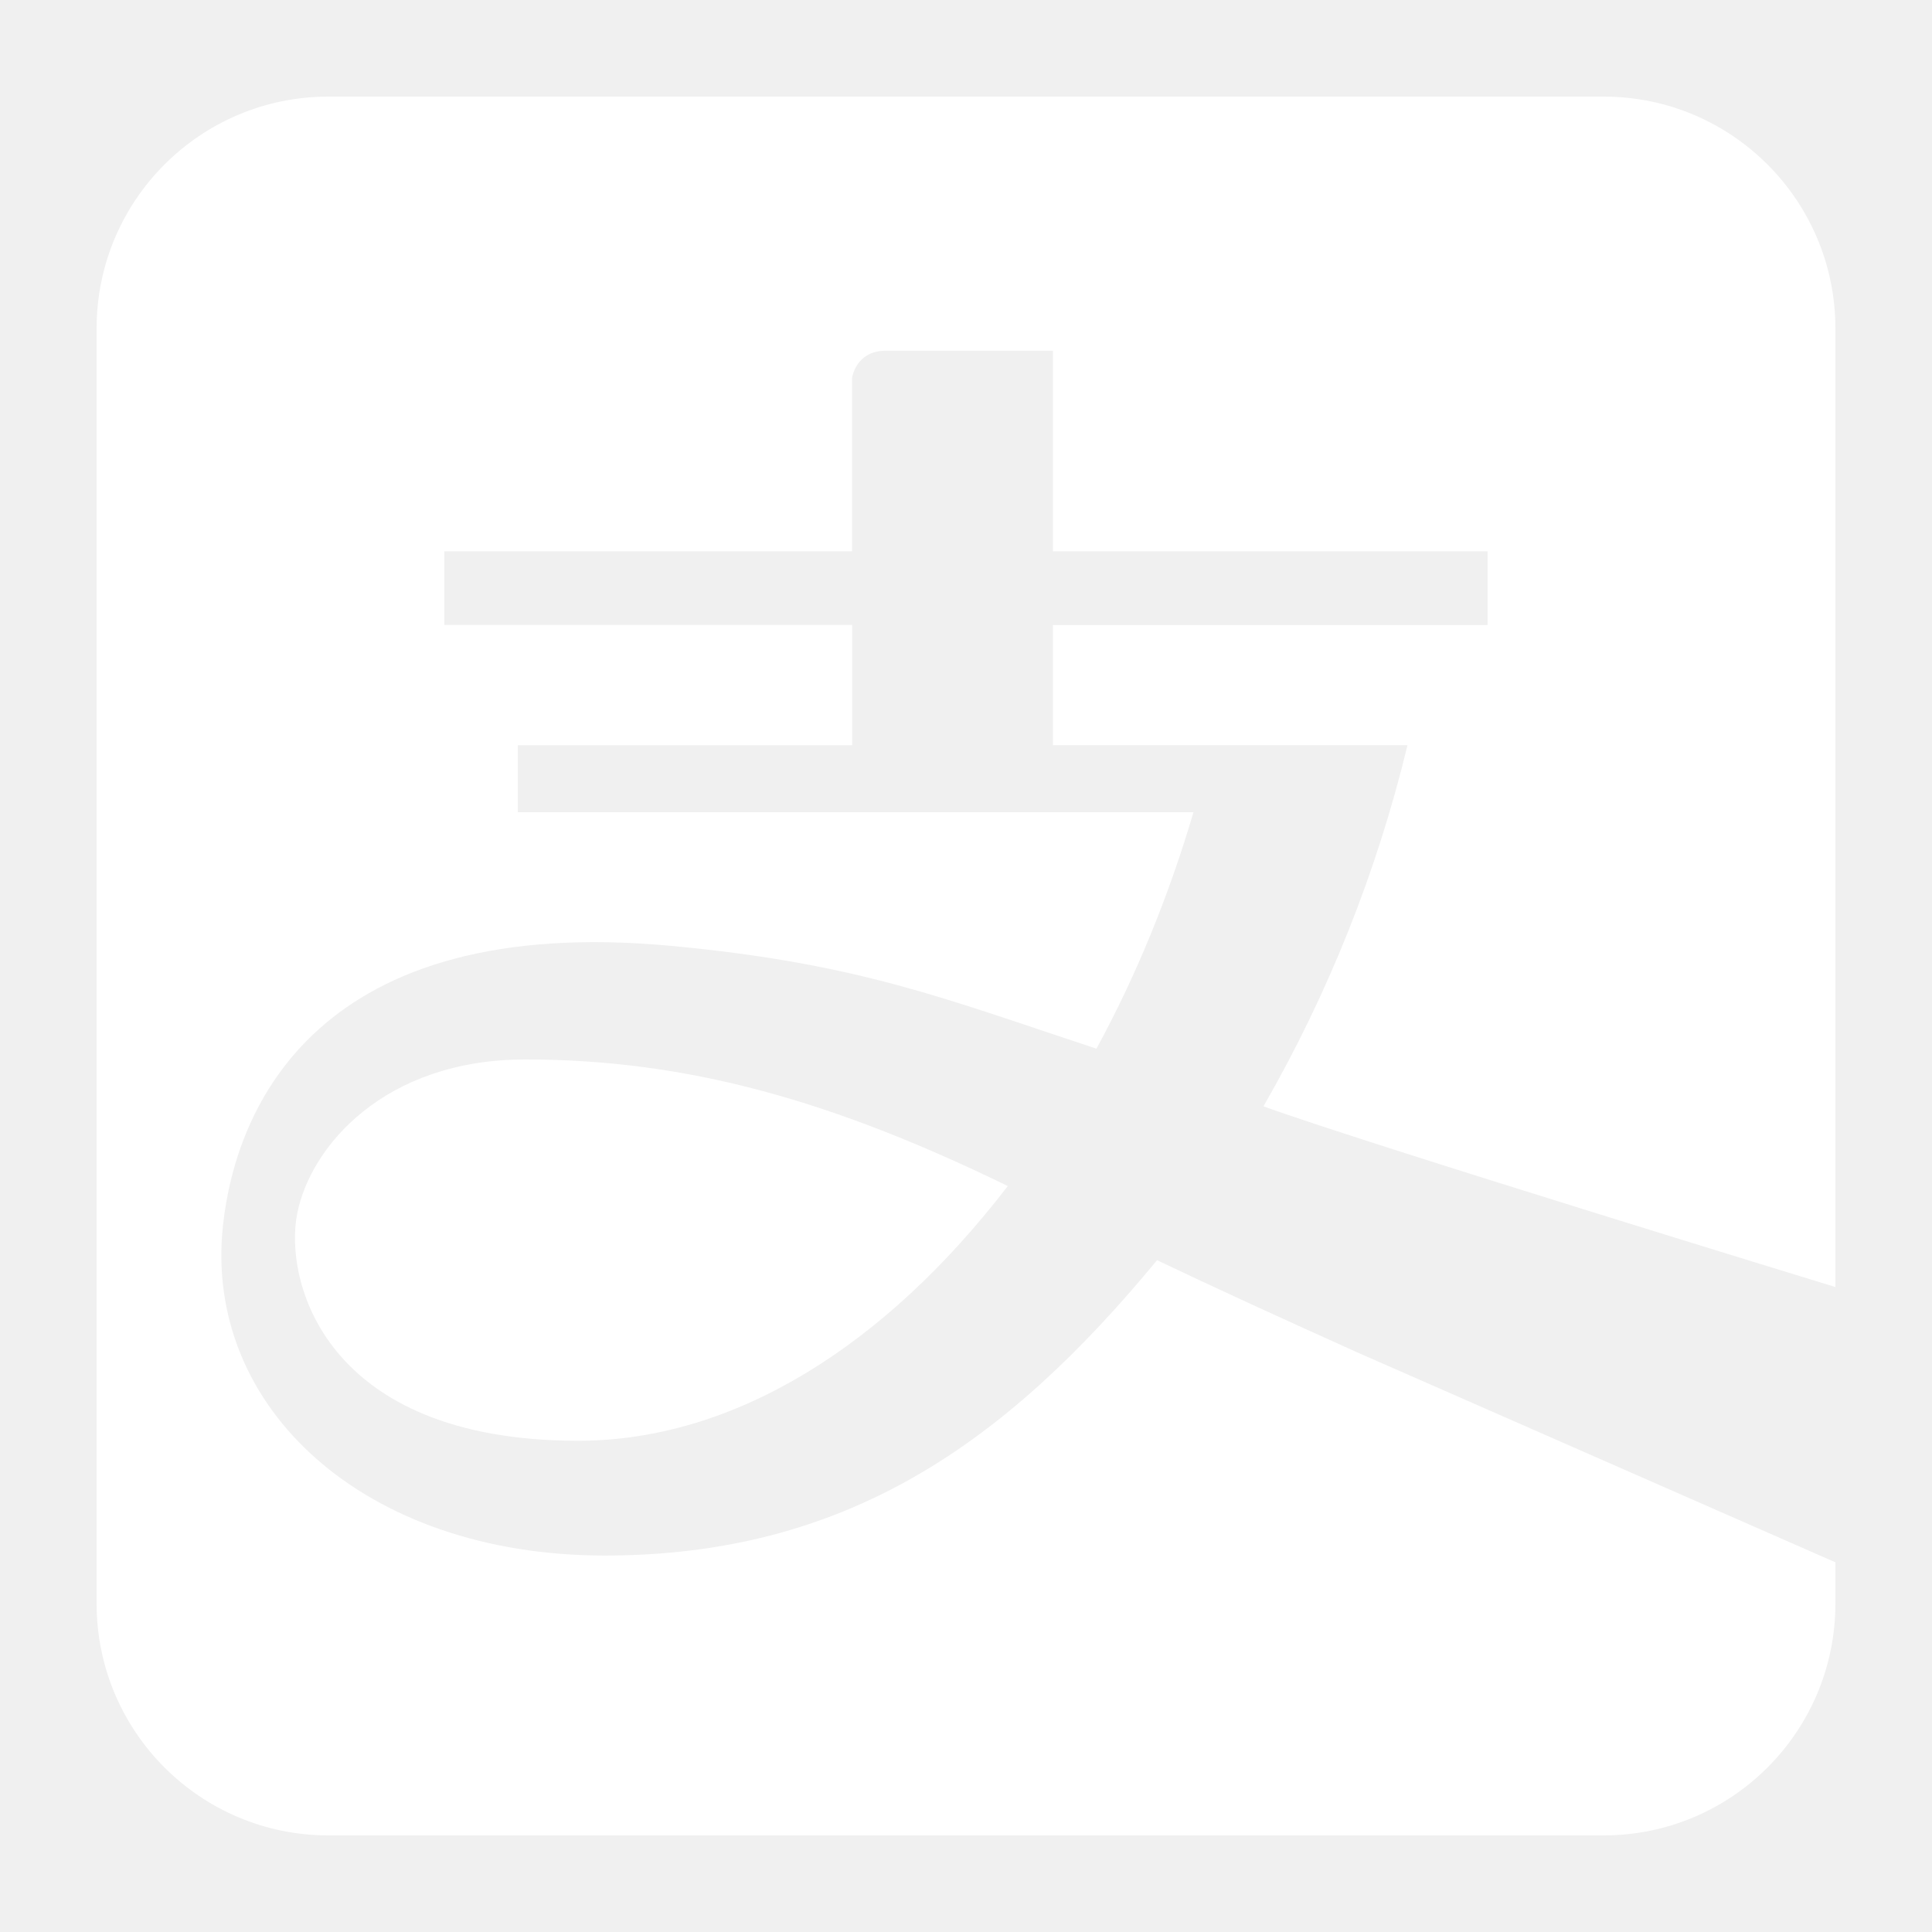
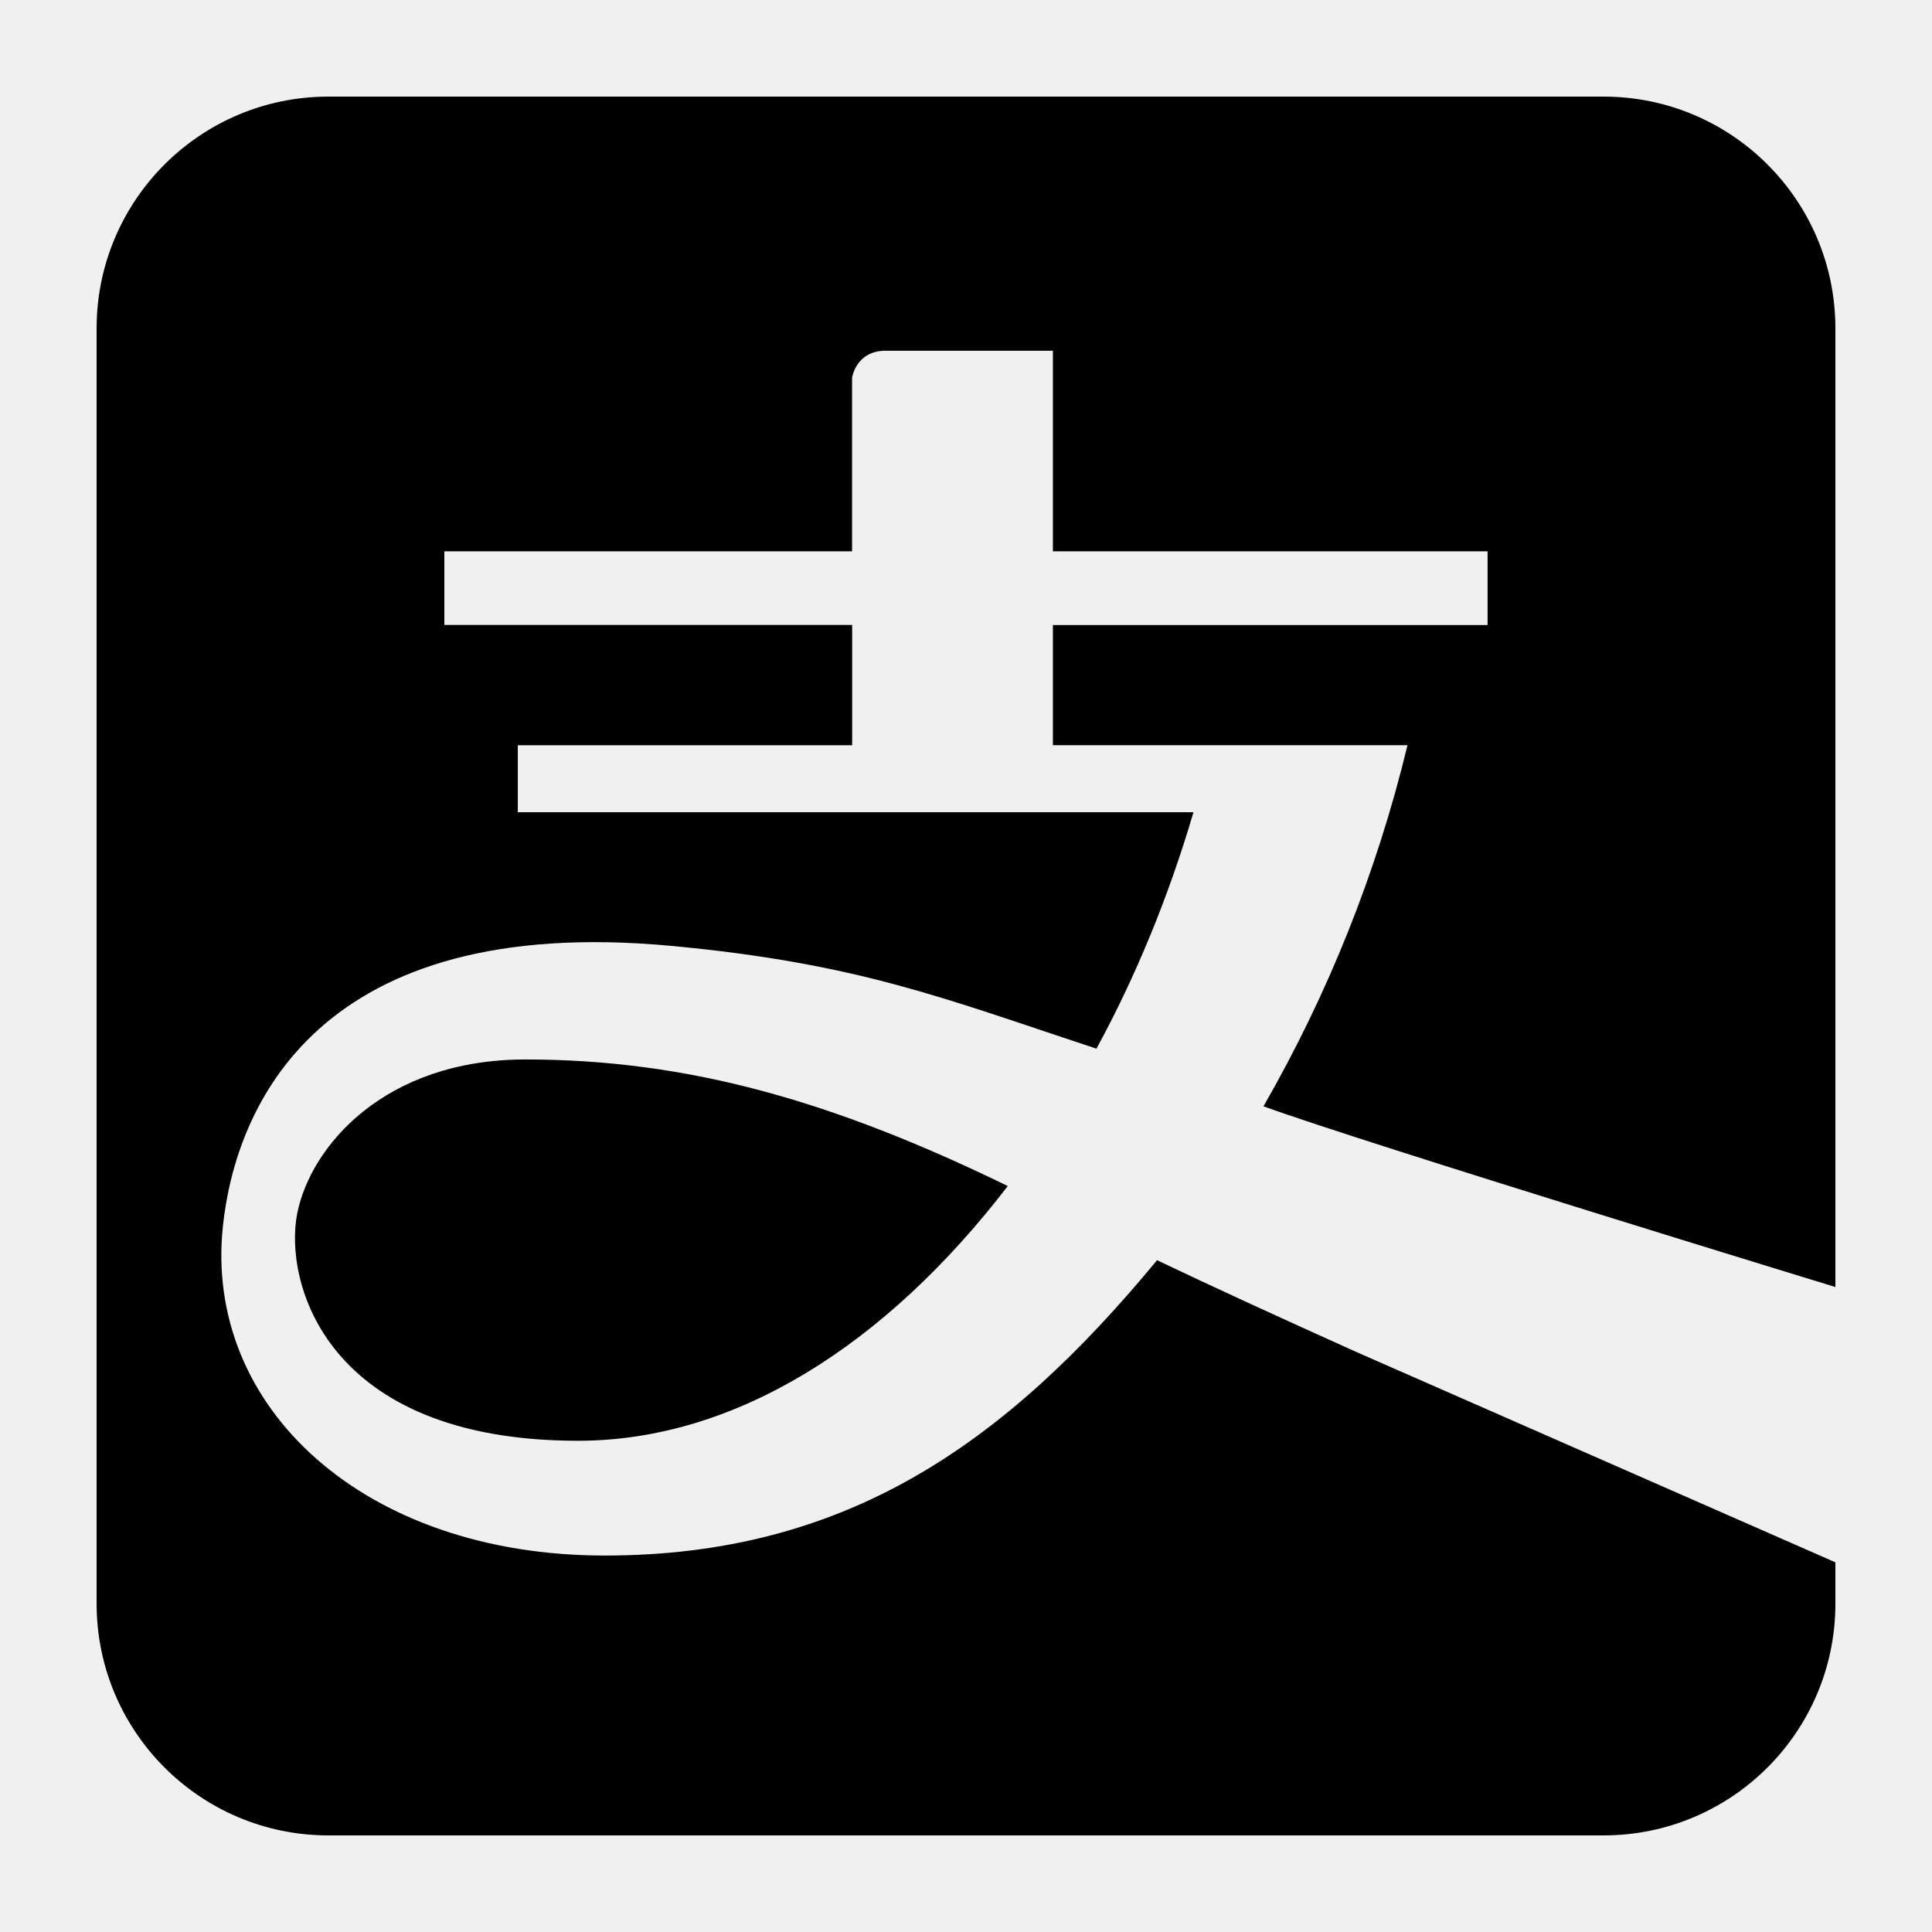
<svg xmlns="http://www.w3.org/2000/svg" class="icon" width="200px" height="200.00px" viewBox="0 0 1024 1024" version="1.1">
-   <path fill="#fff" d="M157.548 643.092c-7.142 35.533 14.147 120.545 148.828 120.545 82.939 0 162.79-50.412 227.768-135.009-92.529-45.071-169.615-67.092-255.642-67.092-74.875 0-113.905 46.167-120.955 81.556z" />
-   <path fill="#fff" d="M972.754 682.132H972.8V174.08c0-67.866-55.014-122.88-122.88-122.88H174.08c-67.866 0-122.88 55.014-122.88 122.88v675.84c0 67.866 55.014 122.88 122.88 122.88h675.84c67.866 0 122.88-55.014 122.88-122.88v-21.857l-253.466-111.288c-39.27-17.659-76.472-34.703-106.076-48.845-80.732 97.828-165.33 156.539-292.782 156.539s-212.557-78.525-202.327-174.643c6.728-63.037 49.997-166.118 237.855-148.47 99.067 9.308 144.358 27.791 225.137 54.467 20.874-38.339 38.246-80.502 51.425-125.338H274.447v-35.482h177.213V331.228H235.51V292.198h216.105V200.269s1.935-14.377 17.833-14.377h88.607V292.198h230.39v39.076h-230.39V394.957h187.95a725.658 725.658 0 0 1-76.344 191.416c54.6 19.814 303.094 95.759 303.094 95.759z" />
+   <path fill="#000000" d="M157.548 643.092c-7.142 35.533 14.147 120.545 148.828 120.545 82.939 0 162.79-50.412 227.768-135.009-92.529-45.071-169.615-67.092-255.642-67.092-74.875 0-113.905 46.167-120.955 81.556z" />
+   <path fill="#000000" d="M972.754 682.132H972.8V174.08c0-67.866-55.014-122.88-122.88-122.88H174.08c-67.866 0-122.88 55.014-122.88 122.88v675.84c0 67.866 55.014 122.88 122.88 122.88h675.84c67.866 0 122.88-55.014 122.88-122.88v-21.857l-253.466-111.288c-39.27-17.659-76.472-34.703-106.076-48.845-80.732 97.828-165.33 156.539-292.782 156.539s-212.557-78.525-202.327-174.643c6.728-63.037 49.997-166.118 237.855-148.47 99.067 9.308 144.358 27.791 225.137 54.467 20.874-38.339 38.246-80.502 51.425-125.338H274.447v-35.482h177.213V331.228H235.51V292.198h216.105V200.269s1.935-14.377 17.833-14.377h88.607V292.198h230.39v39.076h-230.39V394.957h187.95a725.658 725.658 0 0 1-76.344 191.416c54.6 19.814 303.094 95.759 303.094 95.759z" />
</svg>
